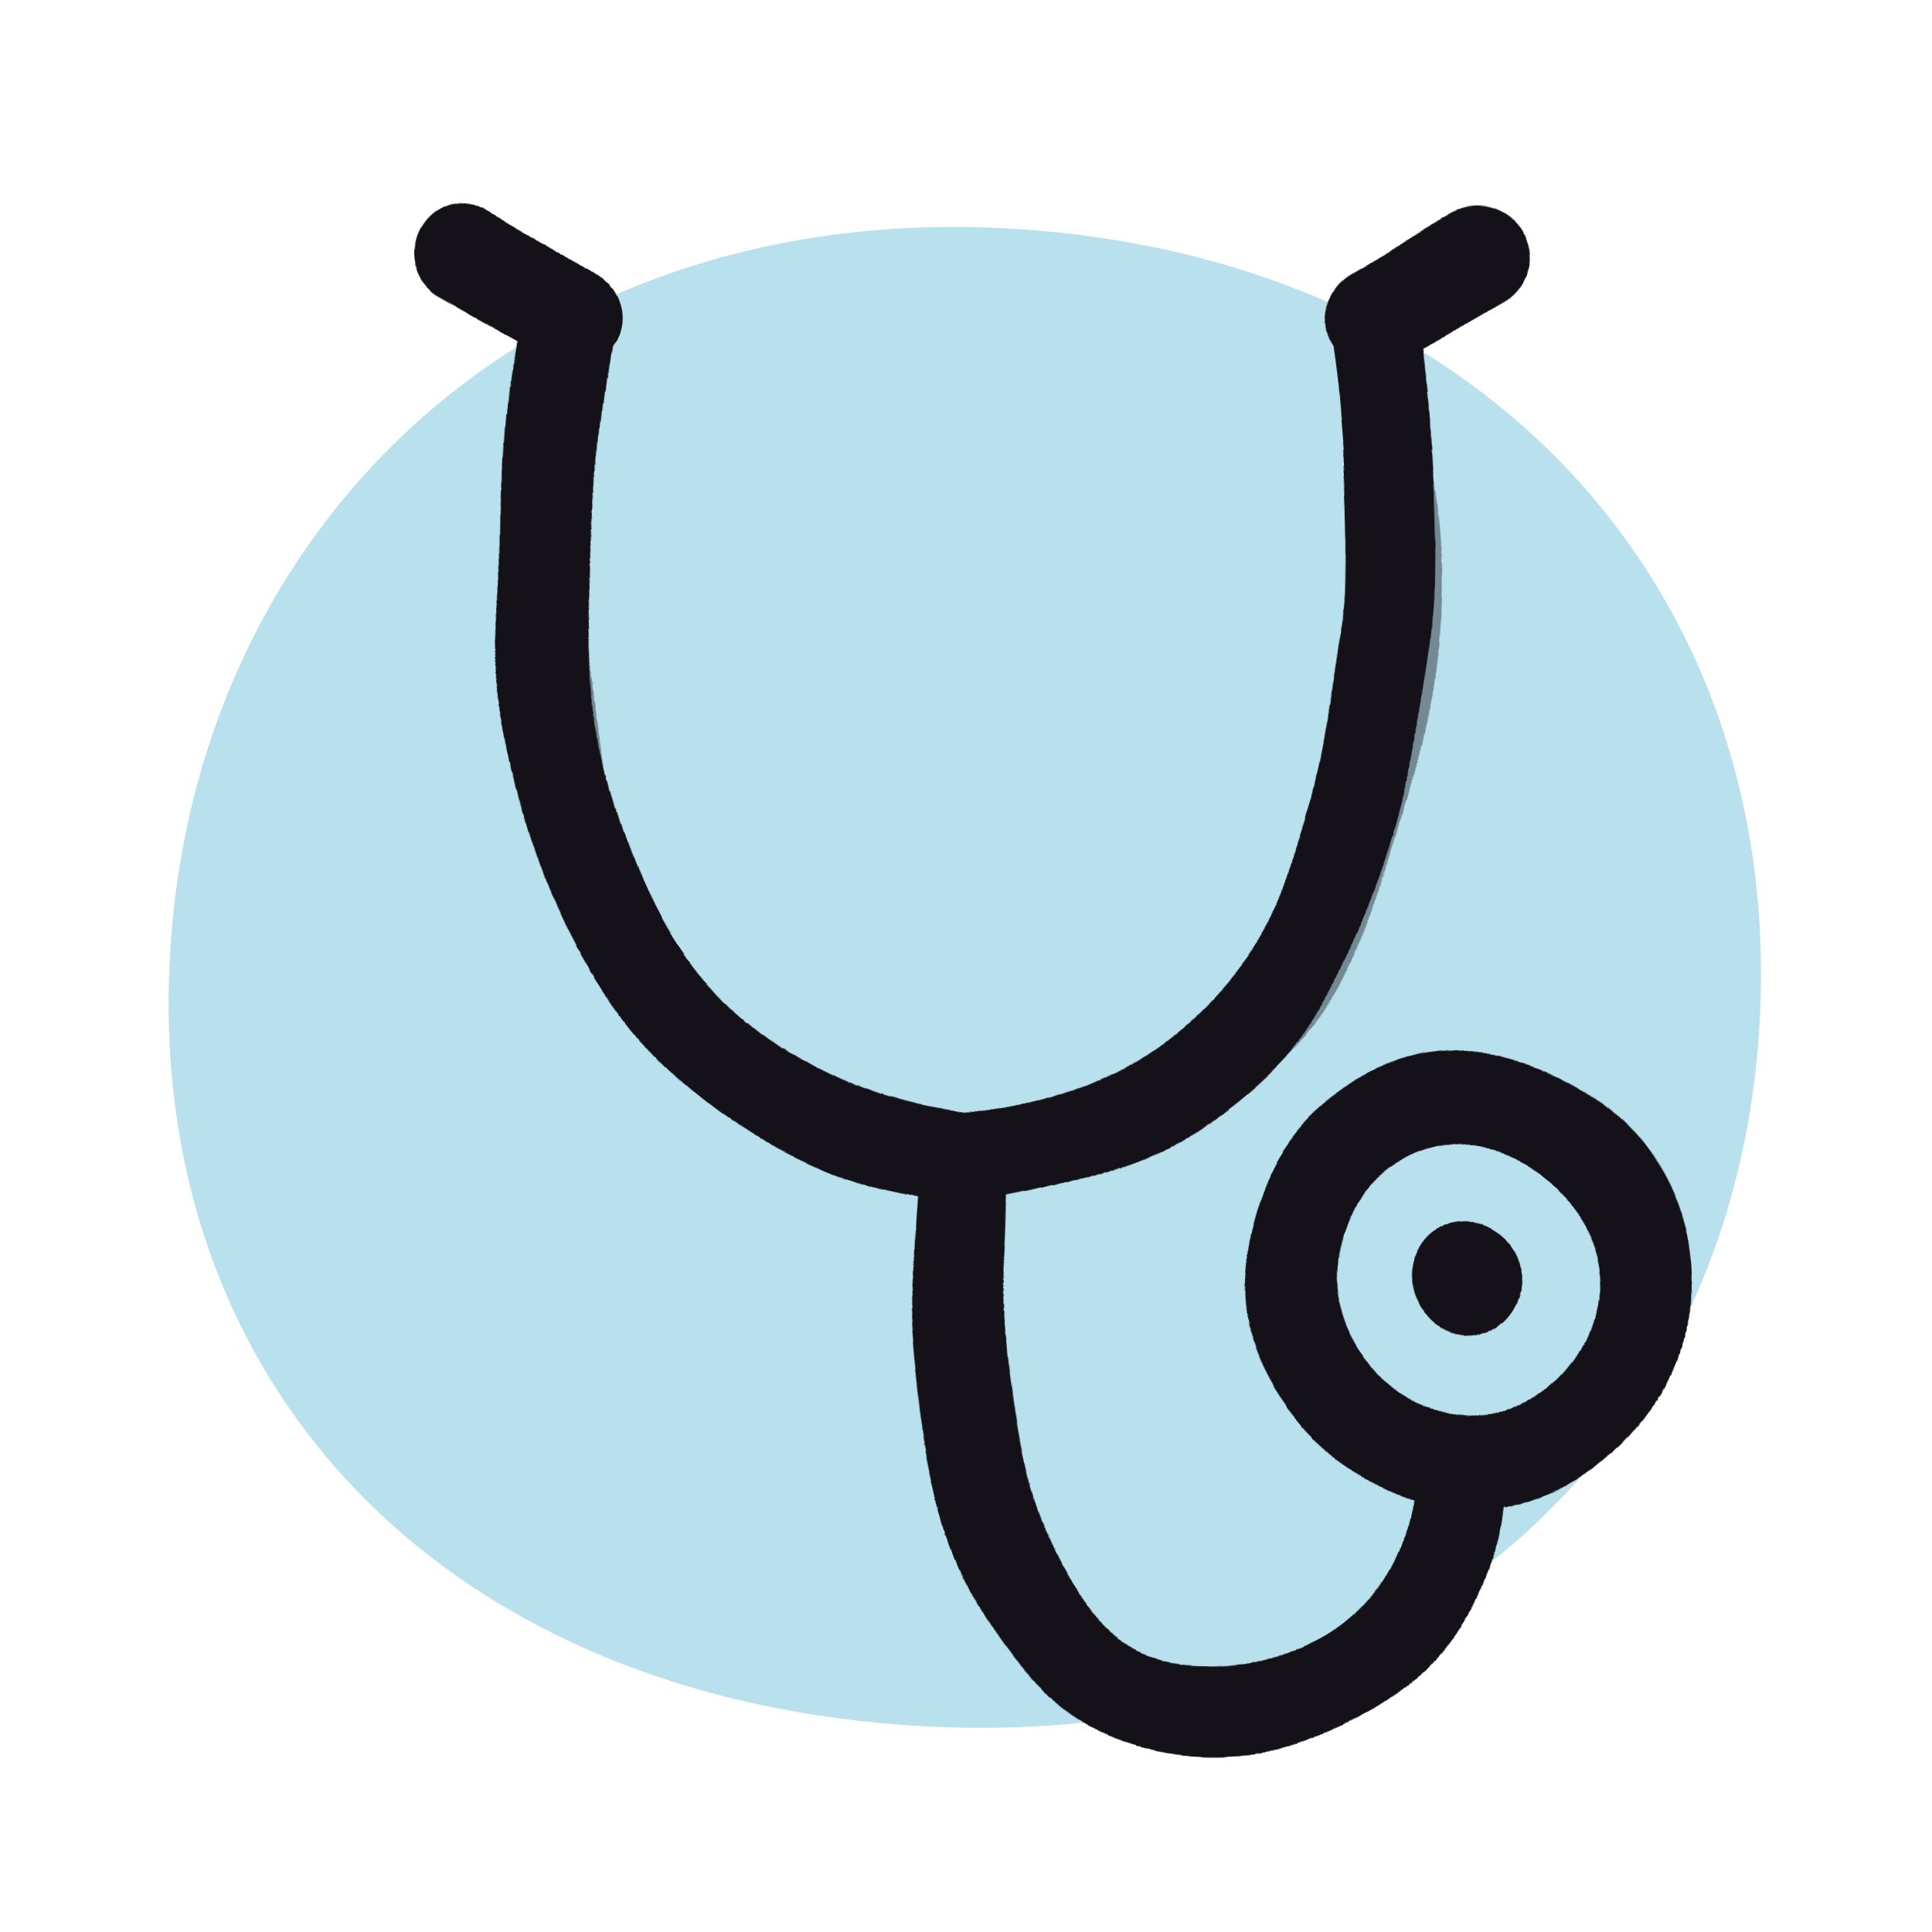
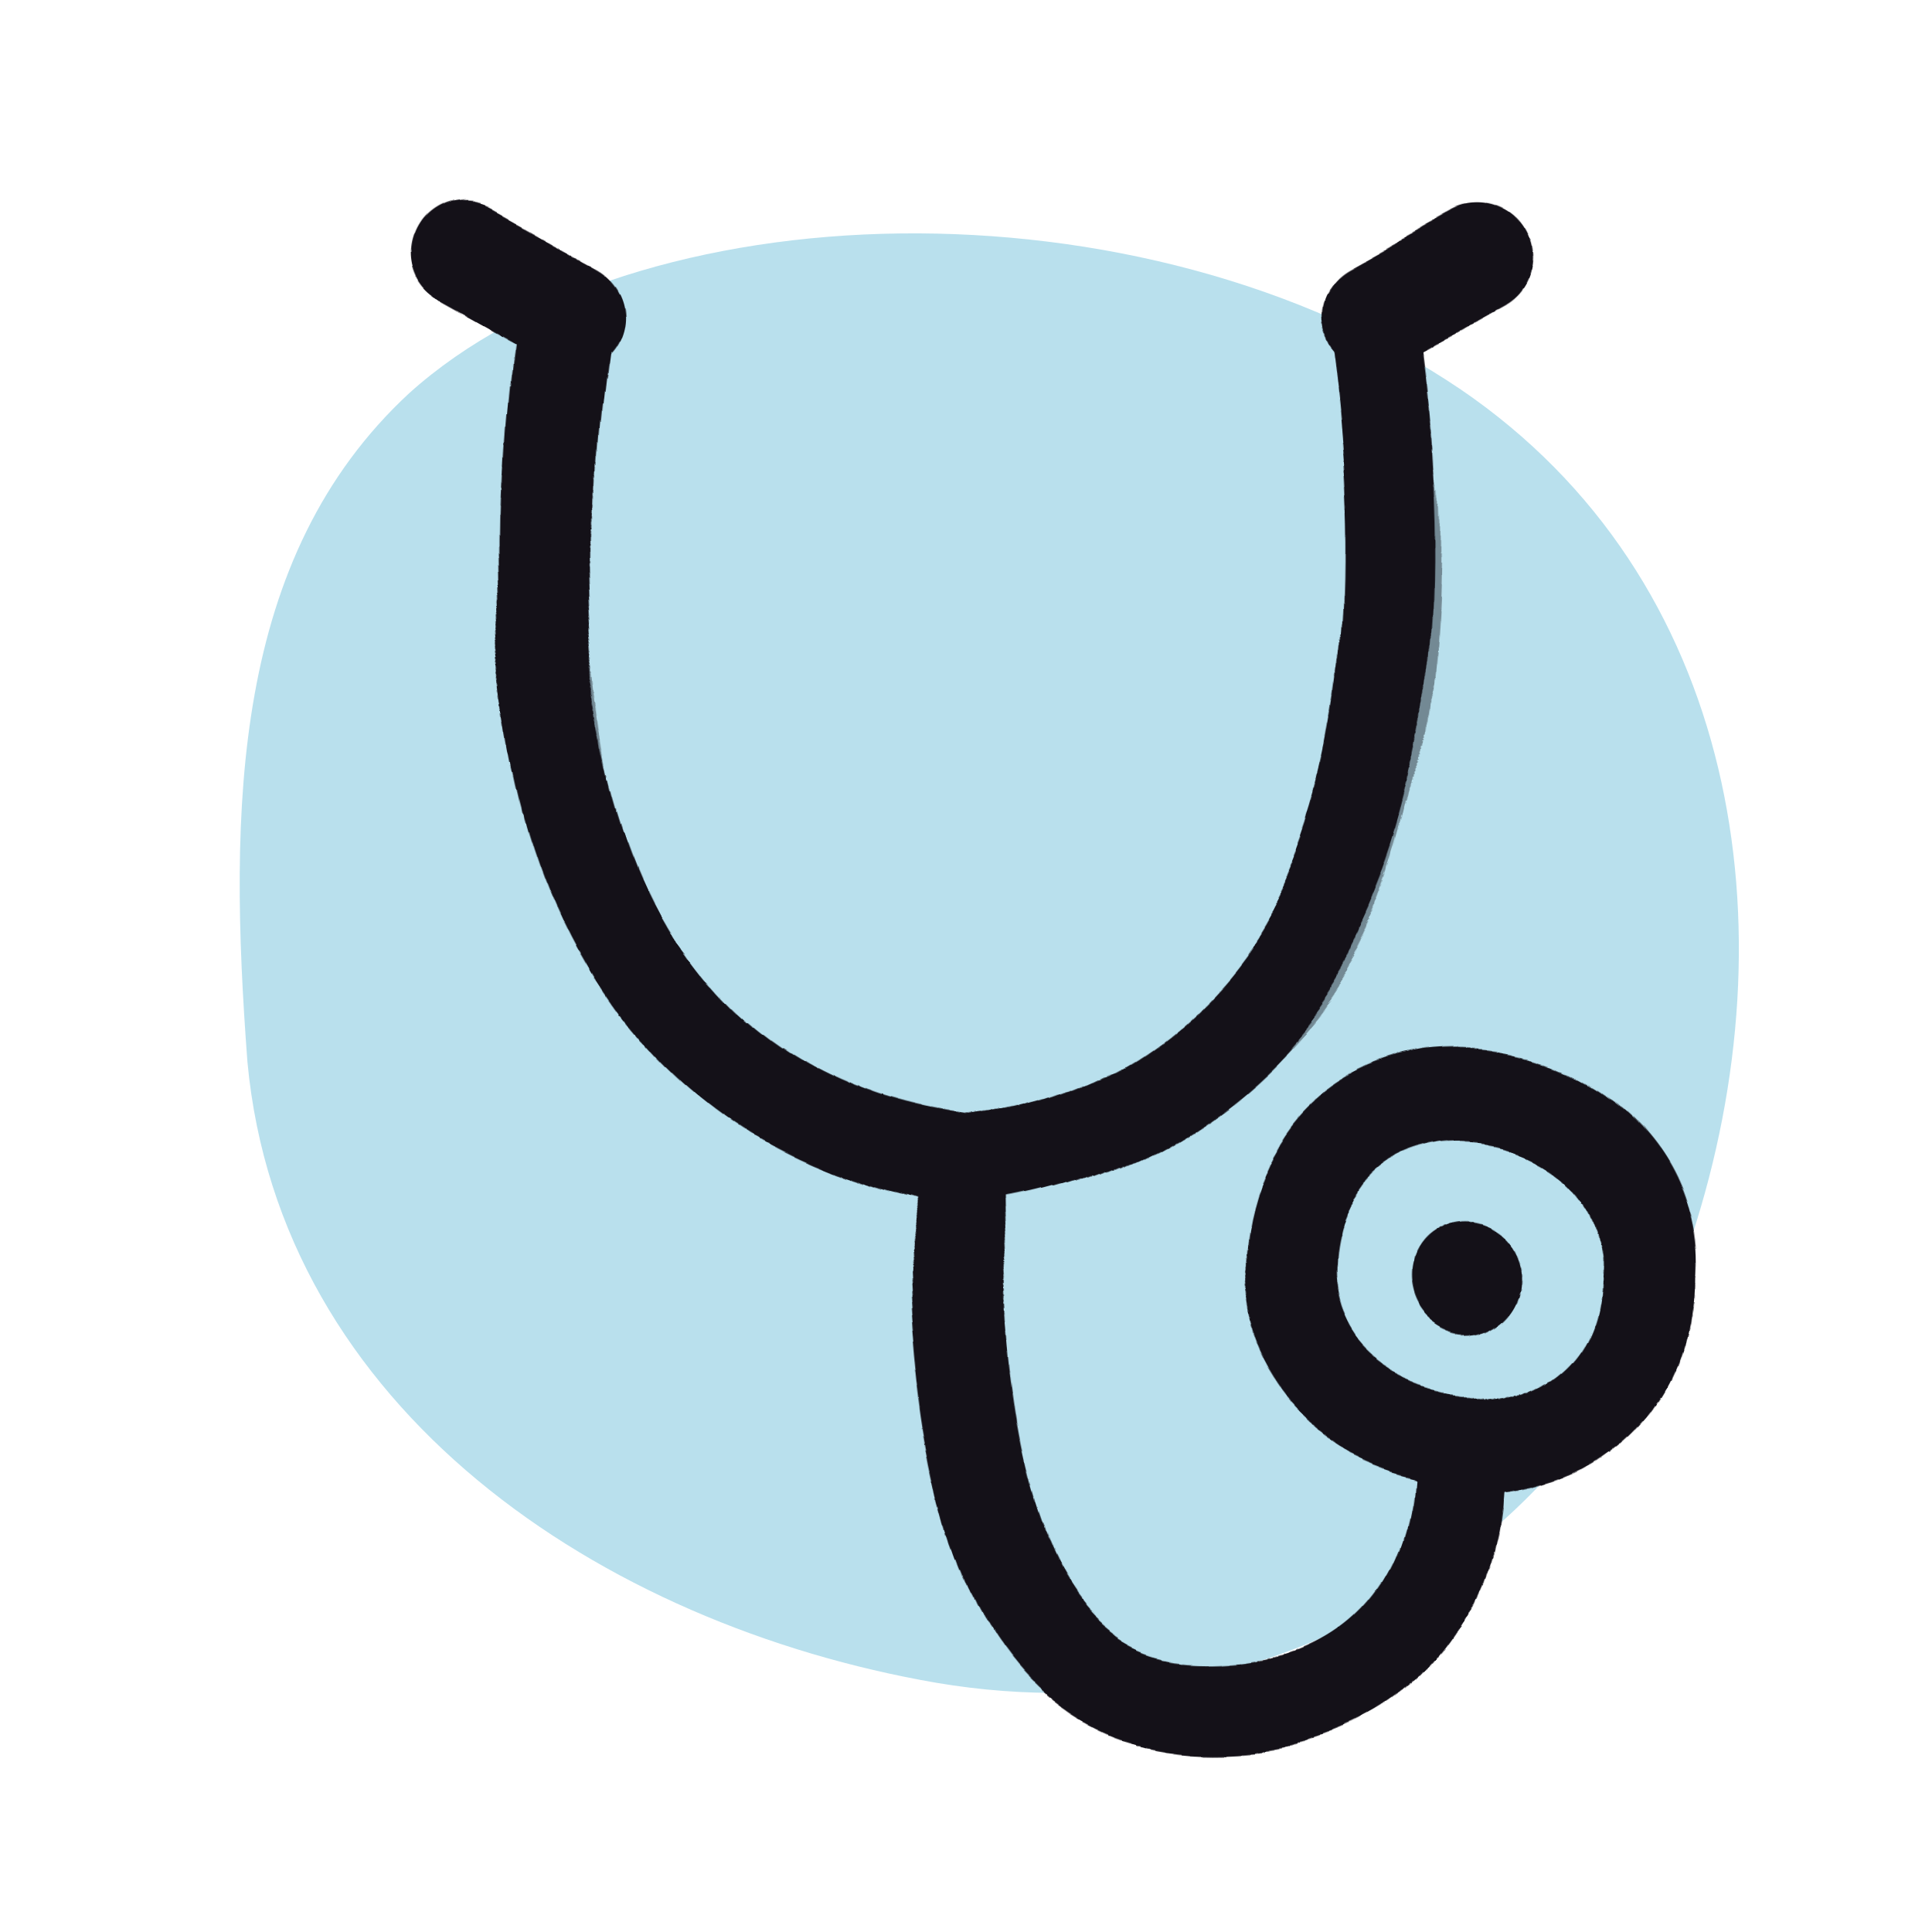
<svg xmlns="http://www.w3.org/2000/svg" viewBox="65 0 170 170" role="img" aria-label="A stethoscope">
  <defs>
    <filter id="art-wob" x="-14%" y="-14%" width="128%" height="128%">
      <feTurbulence type="fractalNoise" baseFrequency="0.018" numOctaves="3" seed="23" result="n" />
      <feDisplacementMap in="SourceGraphic" in2="n" scale="4.6" xChannelSelector="R" yChannelSelector="G" />
    </filter>
    <filter id="art-wob-b" x="-14%" y="-14%" width="128%" height="128%">
      <feTurbulence type="fractalNoise" baseFrequency="0.03" numOctaves="2" seed="71" result="n" />
      <feDisplacementMap in="SourceGraphic" in2="n" scale="6.5" xChannelSelector="G" yChannelSelector="R" />
    </filter>
  </defs>
  <g class="art-fill" style="mix-blend-mode:multiply">
-     <path d="M150 20c42 0 70 28 70 66s-28 66-70 66s-70-26-70-64s28-68 70-68z" fill="#94d0e4" opacity="0.65" transform="rotate(3 150 85)" />
+     <path d="M96 40c18-20 62-26 92-10c26 14 34 44 28 72c-6 26-30 48-62 46c-30-2-60-18-66-48c-4-22-6-44 8-60z" fill="#94d0e4" opacity="0.65" transform="rotate(6 150 85)" />
  </g>
  <g class="art-pass" filter="url(#art-wob-b)" fill="none" stroke="#141118" stroke-linecap="round" stroke-linejoin="round" opacity="0.42">
    <g style="--i:0" transform="translate(1.1 0.8) ">
      <path d="M114 28c-6 40 4 70 36 74c32-4 42-34 36-74" stroke-width="3.6" pathLength="1" />
    </g>
    <g style="--i:1" transform="translate(1.1 0.8) ">
-       <path d="M114 28l-9-5M186 28l9-5" stroke-width="4.05" pathLength="1" />
+       <path d="M114 28l-9-5M186 28l9-5" stroke-width="4.32" pathLength="1" />
    </g>
    <g style="--i:2" transform="translate(1.1 0.8) ">
      <path d="M150 102c0 28 4 48 22 48c14 0 22-9 22-22" stroke-width="3.6" pathLength="1" />
    </g>
    <g style="--i:3" transform="translate(1.1 0.8) ">
-       <path d="M178 112a16 16 0 1 0 32 0a16 16 0 1 0 -32 0" stroke-width="3.6" pathLength="1" />
+       <path d="M178 112c0-9.6 6.1-16.6 16-16.3s17 7 16.3 16c0 9.9-7.4 15.4-16.6 14.7s-15.7-6.4-15.7-14.7z" stroke-width="3.6" pathLength="1" />
    </g>
  </g>
  <g class="art-line" filter="url(#art-wob)" fill="none" stroke="#141118" stroke-linecap="round" stroke-linejoin="round">
    <g style="--i:0">
      <path d="M114 28c-6 40 4 70 36 74c32-4 42-34 36-74" stroke-width="8" pathLength="1" />
    </g>
    <g style="--i:1">
-       <path d="M114 28l-9-5M186 28l9-5" stroke-width="9" pathLength="1" />
+       <path d="M114 28l-9-5M186 28l9-5" stroke-width="9.6" pathLength="1" />
    </g>
    <g style="--i:2">
      <path d="M150 102c0 28 4 48 22 48c14 0 22-9 22-22" stroke-width="8" pathLength="1" />
    </g>
    <g style="--i:3">
-       <path d="M178 112a16 16 0 1 0 32 0a16 16 0 1 0 -32 0" stroke-width="8" pathLength="1" />
+       <path d="M178 112c0-9.6 6.1-16.6 16-16.3s17 7 16.3 16c0 9.9-7.4 15.4-16.6 14.7s-15.7-6.4-15.7-14.7z" stroke-width="8" pathLength="1" />
    </g>
    <path class="art-dot" d="M189 112a5 5 0 1 0 10 0a5 5 0 1 0 -10 0" fill="#141118" stroke="none" />
  </g>
</svg>
